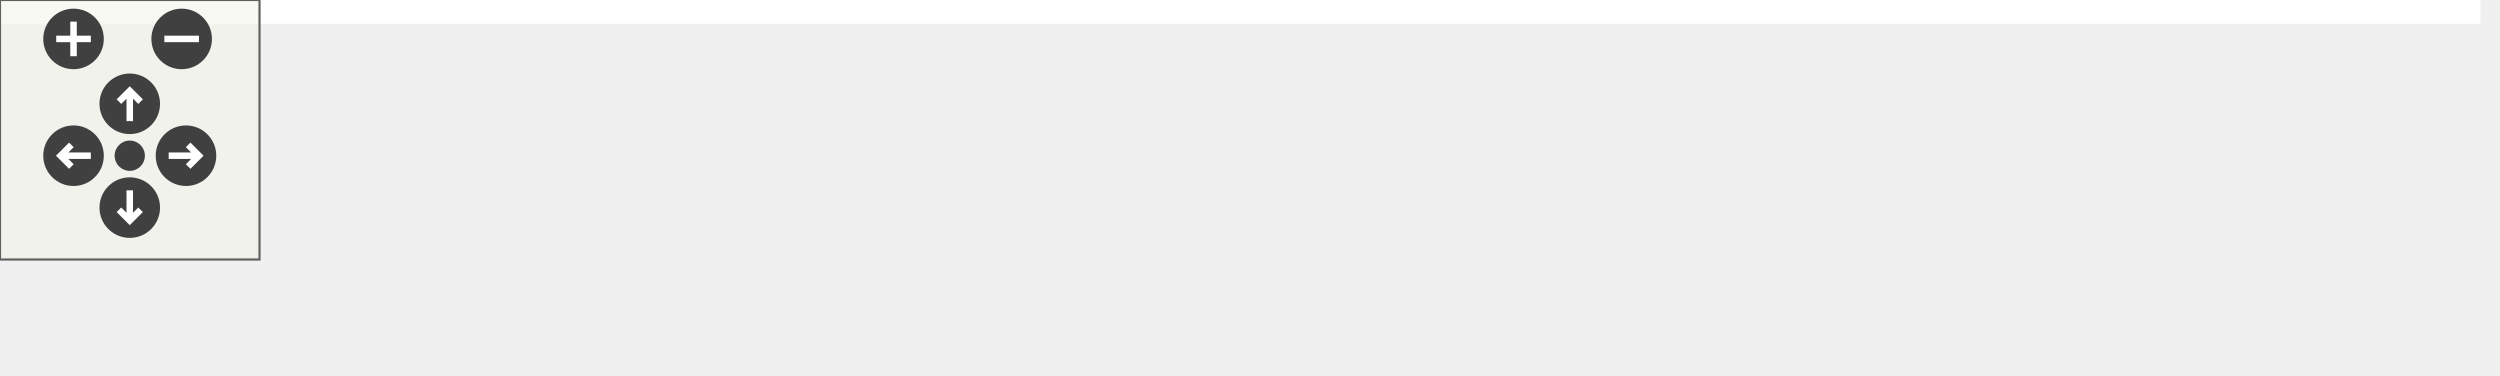
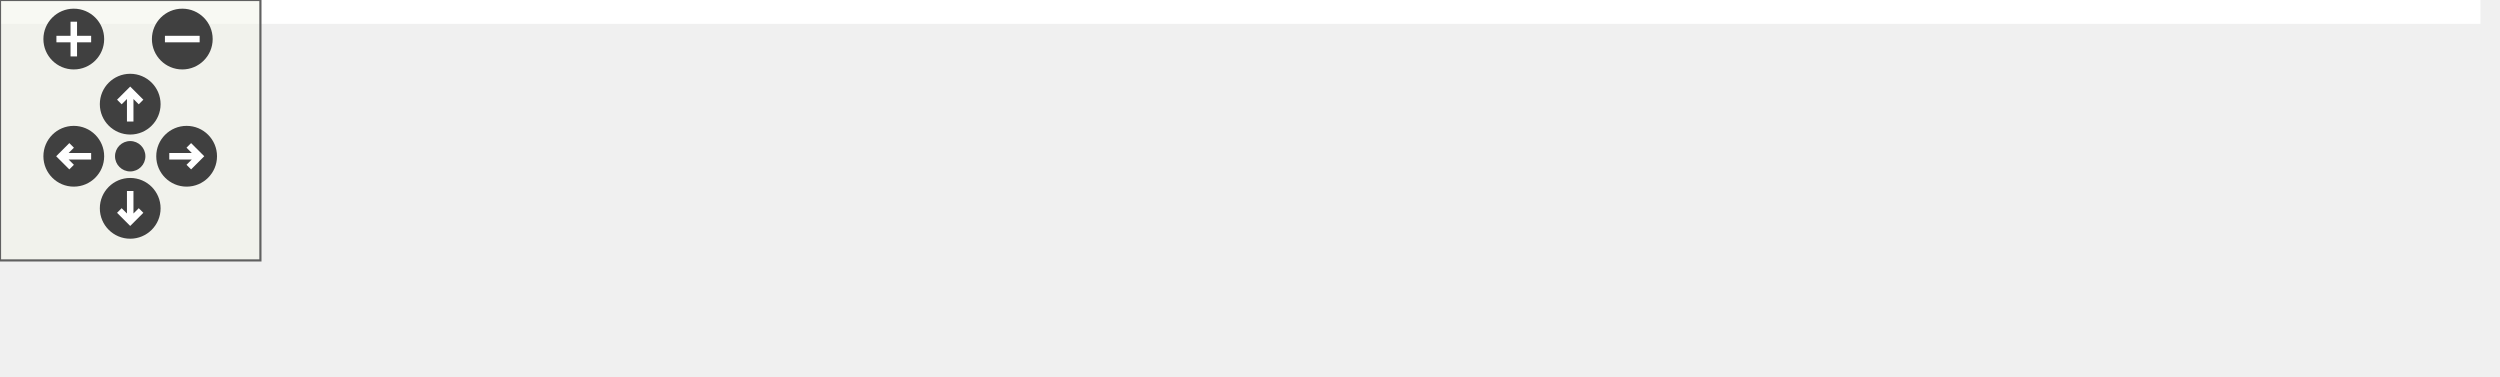
<svg xmlns="http://www.w3.org/2000/svg" xmlns:xlink="http://www.w3.org/1999/xlink" id="main" version="1.1" xml:space="preserve">
  <defs>
    <circle id="rim" cx="0" cy="0" r="7" />
    <circle id="rim2" cx="0" cy="0" r="3.5" />
    <g id="zoomPlus">
      <use xlink:href="#rim" fill="#404040">
        <set attributeName="fill" to="#808080" begin="zoomplus.mouseover" end="zoomplus.mouseout" />
      </use>
      <path d="M-4,0h8M0,-4v8" fill="none" stroke="white" stroke-width="1.5" pointer-events="none" />
    </g>
    <g id="zoomMin">
      <use xlink:href="#rim" fill="#404040">
        <set attributeName="fill" to="#808080" begin="zoomminus.mouseover" end="zoomminus.mouseout" />
      </use>
      <path d="M-4,0h8" fill="none" stroke="white" stroke-width="1.5" pointer-events="none" />
    </g>
    <g id="dirArrow">
      <path fill="none" stroke="white" stroke-width="1.5" d="M0,-3.0v7 M-2.5,-0.5L0,-3.0L2.5,-0.5" />
    </g>
    <g id="resetDef">
      <use xlink:href="#rim2" fill="#404040">
        <set attributeName="fill" to="#808080" begin="reset.mouseover" end="reset.mouseout" />
      </use>
    </g>
  </defs>
  <svg id="graph" class="graph">
    <g id="viewport">
-       <polygon fill="white" stroke="white" points="-4,5 -4,-26 573,-26 573,5 -4,5" />
+       <polygon fill="white" stroke="white" points="-4,5 -4,-26 571,-26 571,5 -4,5" />
      <g id="node1" class="node">
        <polygon fill="#bfbfbf" stroke="black" points="0.5,-0.5 0.5,-21.5 61.5,-21.5 61.5,-0.5 0.5,-0.5" />
        <text text-anchor="middle" x="31" y="-8.5" font-family="FreeSans.ttf" font-size="10.00">Utils::iFile</text>
      </g>
      <g id="node3" class="node">
-         <a xlink:href="classCommand.xhtml#a90be4d3384e3bc09529247ecfe5d4a9e" target="_top" xlink:title="Load a command to memory from a file within a subdirectory of CFG_DAT_DIR_COMMAND.">
-           <polygon fill="white" stroke="black" points="98,-0.5 98,-21.5 194,-21.5 194,-0.5 98,-0.5" />
-           <text text-anchor="middle" x="146" y="-8.5" font-family="FreeSans.ttf" font-size="10.00">Command::Load</text>
+         <a xlink:href="classCommand.xhtml#a6b8eed27f76619d07effd72372a4be48" target="_top" xlink:title="Load a command to memory from a file within a subdirectory of CFG_DAT_DIR_COMMAND.">
+           <polygon fill="white" stroke="black" points="98.5,-0.5 98.5,-21.5 191.5,-21.5 191.5,-0.5 98.5,-0.5" />
+           <text text-anchor="middle" x="145" y="-8.5" font-family="FreeSans.ttf" font-size="10.00">Command::New</text>
        </a>
      </g>
      <g id="edge2" class="edge">
-         <path fill="none" stroke="midnightblue" d="M71.594,-11C80.125,-11 89.201,-11 97.974,-11" />
-         <polygon fill="midnightblue" stroke="midnightblue" points="71.516,-7.5 61.516,-11 71.516,-14.5 71.516,-7.5" />
+         <path fill="none" stroke="midnightblue" d="M71.777,-11C80.433,-11 89.632,-11 98.483,-11" />
+         <polygon fill="midnightblue" stroke="midnightblue" points="71.55,-7.5 61.55,-11 71.55,-14.5 71.55,-7.5" />
      </g>
      <g id="node5" class="node">
        <a xlink:href="classServer.xhtml#ac2e1d14caee54a38a89c2394abe6e5a5" target="_top" xlink:title="Server::LoadCommands">
-           <polygon fill="white" stroke="black" points="230.5,-0.5 230.5,-21.5 363.5,-21.5 363.5,-0.5 230.5,-0.5" />
-           <text text-anchor="middle" x="297" y="-8.5" font-family="FreeSans.ttf" font-size="10.00">Server::LoadCommands</text>
+           <polygon fill="white" stroke="black" points="228.5,-0.5 228.5,-21.5 361.5,-21.5 361.5,-0.5 228.5,-0.5" />
+           <text text-anchor="middle" x="295" y="-8.5" font-family="FreeSans.ttf" font-size="10.00">Server::LoadCommands</text>
        </a>
      </g>
      <g id="edge4" class="edge">
-         <path fill="none" stroke="midnightblue" d="M204.36,-11C212.845,-11 221.635,-11 230.27,-11" />
-         <polygon fill="midnightblue" stroke="midnightblue" points="204.193,-7.5 194.193,-11 204.192,-14.5 204.193,-7.5" />
+         <path fill="none" stroke="midnightblue" d="M201.657,-11C210.354,-11 219.401,-11 228.292,-11" />
+         <polygon fill="midnightblue" stroke="midnightblue" points="201.639,-7.5 191.639,-11 201.639,-14.5 201.639,-7.5" />
      </g>
      <g id="node7" class="node">
        <a xlink:href="classServer.xhtml#a84ed4b0103f83fe0ece0a89983d0787a" target="_top" xlink:title="Server::Startup">
-           <polygon fill="white" stroke="black" points="400,-0.5 400,-21.5 490,-21.5 490,-0.5 400,-0.5" />
-           <text text-anchor="middle" x="445" y="-8.5" font-family="FreeSans.ttf" font-size="10.00">Server::Startup</text>
+           <polygon fill="white" stroke="black" points="398,-0.5 398,-21.5 488,-21.5 488,-0.5 398,-0.5" />
+           <text text-anchor="middle" x="443" y="-8.5" font-family="FreeSans.ttf" font-size="10.00">Server::Startup</text>
        </a>
      </g>
      <g id="edge6" class="edge">
-         <path fill="none" stroke="midnightblue" d="M373.743,-11C382.696,-11 391.596,-11 399.917,-11" />
-         <polygon fill="midnightblue" stroke="midnightblue" points="373.64,-7.5 363.64,-11 373.64,-14.5 373.64,-7.5" />
+         <path fill="none" stroke="midnightblue" d="M371.743,-11C380.696,-11 389.596,-11 397.917,-11" />
+         <polygon fill="midnightblue" stroke="midnightblue" points="371.64,-7.5 361.64,-11 371.64,-14.5 371.64,-7.5" />
      </g>
      <g id="node9" class="node">
        <a xlink:href="main_8cpp.xhtml#ad53223b8779f25caeddb70a3b9172967" target="_top" xlink:title="The default function required to execute the server.">
-           <polygon fill="white" stroke="black" points="526.5,-0.5 526.5,-21.5 567.5,-21.5 567.5,-0.5 526.5,-0.5" />
-           <text text-anchor="middle" x="547" y="-8.5" font-family="FreeSans.ttf" font-size="10.00">main</text>
+           <polygon fill="white" stroke="black" points="524.5,-0.5 524.5,-21.5 565.5,-21.5 565.5,-0.5 524.5,-0.5" />
+           <text text-anchor="middle" x="545" y="-8.5" font-family="FreeSans.ttf" font-size="10.00">main</text>
        </a>
      </g>
      <g id="edge8" class="edge">
-         <path fill="none" stroke="midnightblue" d="M500.203,-11C509.56,-11 518.726,-11 526.432,-11" />
-         <polygon fill="midnightblue" stroke="midnightblue" points="500.036,-7.5 490.036,-11 500.036,-14.5 500.036,-7.5" />
+         <path fill="none" stroke="midnightblue" d="M498.203,-11C507.56,-11 516.726,-11 524.432,-11" />
+         <polygon fill="midnightblue" stroke="midnightblue" points="498.036,-7.5 488.036,-11 498.036,-14.5 498.036,-7.5" />
      </g>
    </g>
  </svg>
  <g id="navigator" transform="translate(0 0)" fill="#404254">
    <rect fill="#f2f5e9" fill-opacity="0.5" stroke="#606060" stroke-width=".5" x="0" y="0" width="60" height="60" />
    <use id="zoomplus" xlink:href="#zoomPlus" x="17" y="9" />
    <use id="zoomminus" xlink:href="#zoomMin" x="42" y="9" />
    <use id="reset" xlink:href="#resetDef" x="30" y="36" />
    <g id="arrowUp" xlink:href="#dirArrow" transform="translate(30 24)">
      <use xlink:href="#rim" fill="#404040">
        <set attributeName="fill" to="#808080" begin="arrowUp.mouseover" end="arrowUp.mouseout" />
      </use>
      <path fill="none" stroke="white" stroke-width="1.5" d="M0,-3.0v7 M-2.5,-0.5L0,-3.0L2.5,-0.5" />
    </g>
    <g id="arrowRight" xlink:href="#dirArrow" transform="rotate(90) translate(36 -43)">
      <use xlink:href="#rim" fill="#404040">
        <set attributeName="fill" to="#808080" begin="arrowRight.mouseover" end="arrowRight.mouseout" />
      </use>
      <path fill="none" stroke="white" stroke-width="1.5" d="M0,-3.0v7 M-2.5,-0.5L0,-3.0L2.5,-0.5" />
    </g>
    <g id="arrowDown" xlink:href="#dirArrow" transform="rotate(180) translate(-30 -48)">
      <use xlink:href="#rim" fill="#404040">
        <set attributeName="fill" to="#808080" begin="arrowDown.mouseover" end="arrowDown.mouseout" />
      </use>
      <path fill="none" stroke="white" stroke-width="1.5" d="M0,-3.0v7 M-2.5,-0.5L0,-3.0L2.5,-0.5" />
    </g>
    <g id="arrowLeft" xlink:href="#dirArrow" transform="rotate(270) translate(-36 17)">
      <use xlink:href="#rim" fill="#404040">
        <set attributeName="fill" to="#808080" begin="arrowLeft.mouseover" end="arrowLeft.mouseout" />
      </use>
      <path fill="none" stroke="white" stroke-width="1.5" d="M0,-3.0v7 M-2.5,-0.5L0,-3.0L2.5,-0.5" />
    </g>
  </g>
</svg>
